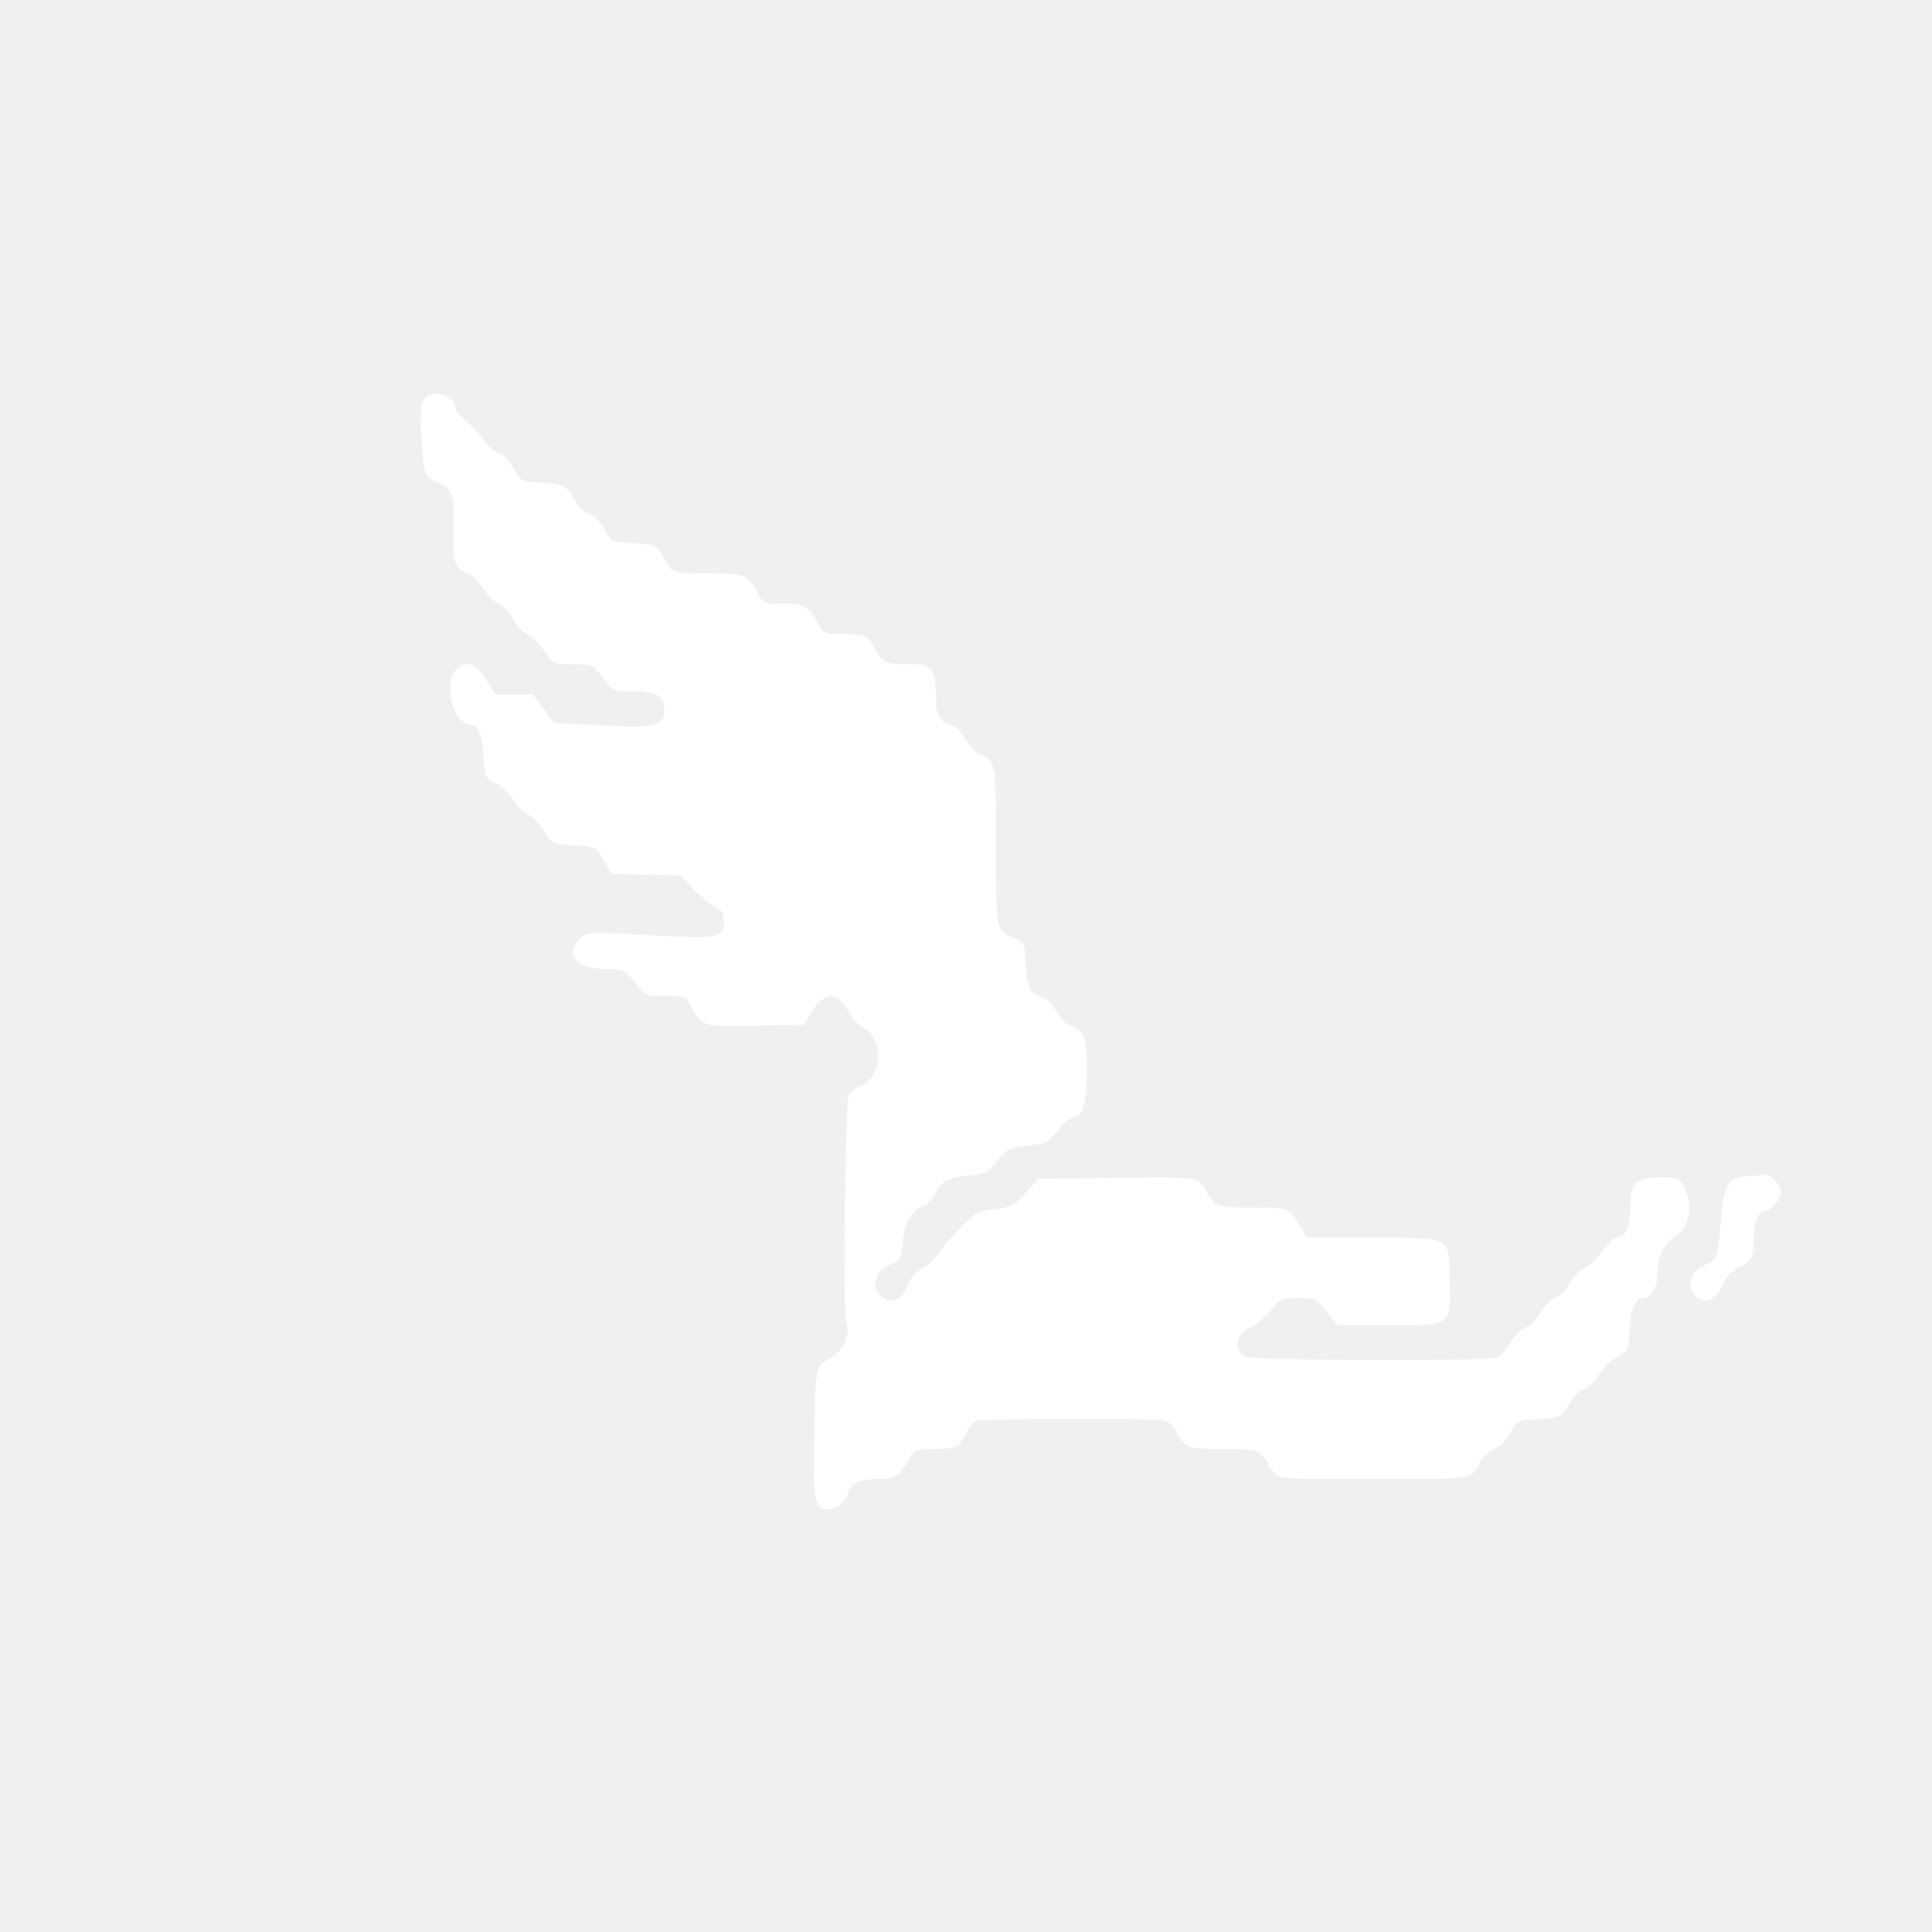
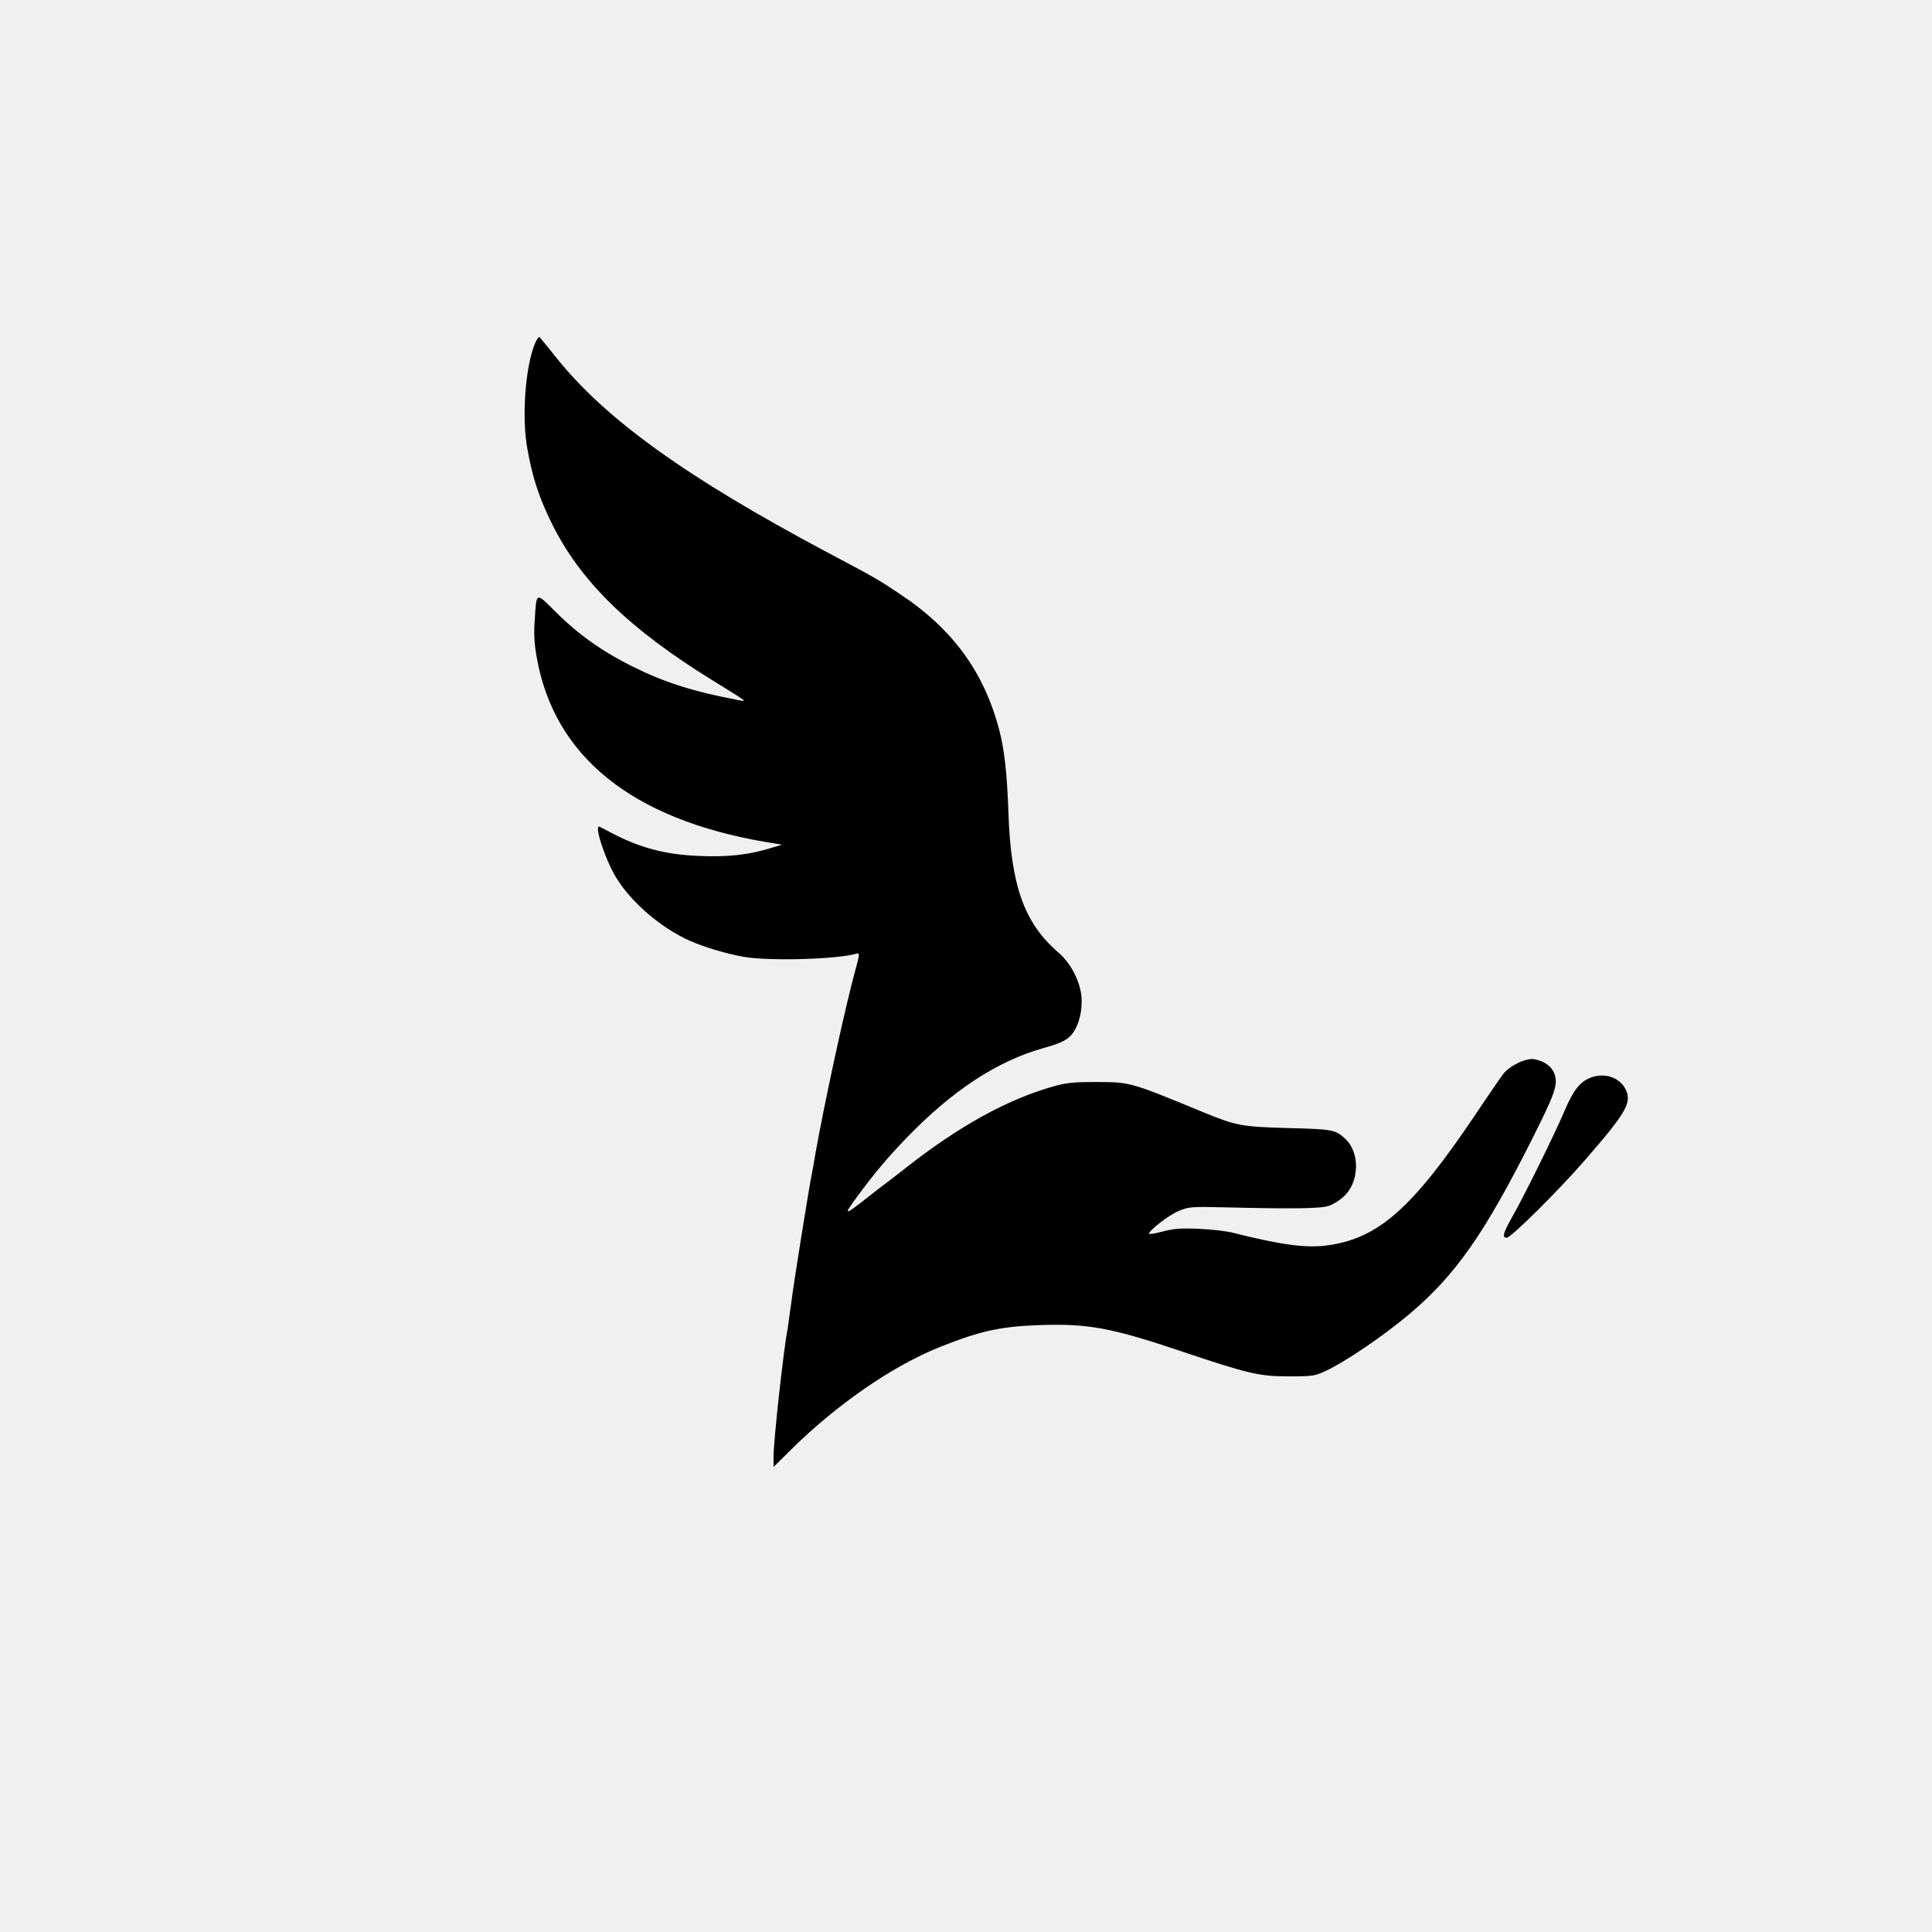
- <svg xmlns="http://www.w3.org/2000/svg" viewBox="0 0 640 640">
-   <g transform="translate(0,640) scale(0.1,-0.1)" fill="#ffffff">
-     <path d="M1406 5078 c-13 -18 -15 -41 -10 -118 7 -132 10 -139 48 -155 55 -23 60 -36 58 -151 -3 -116 3 -136 48 -154 17 -7 39 -29 52 -51 11 -21 34 -43 50 -50 17 -7 37 -28 49 -51 11 -21 31 -43 44 -48 14 -5 39 -30 57 -55 32 -45 32 -45 92 -45 69 0 71 -1 109 -52 28 -37 29 -38 96 -38 76 0 101 -16 101 -63 0 -52 -29 -59 -207 -50 l-158 8 -35 48 -35 47 -62 0 -63 0 -26 43 c-41 64 -68 73 -105 36 -41 -41 -6 -179 46 -179 28 0 44 -36 47 -105 3 -69 3 -70 42 -91 21 -12 48 -38 59 -57 11 -20 33 -41 49 -48 17 -7 37 -28 49 -50 21 -42 34 -47 118 -51 53 -3 55 -4 81 -48 l26 -45 115 -2 114 -3 36 -40 c19 -22 51 -48 70 -58 26 -13 35 -24 37 -49 6 -57 -18 -63 -203 -53 -238 14 -252 13 -275 -10 -52 -52 -10 -100 86 -100 61 0 62 -1 98 -45 37 -45 37 -45 102 -45 63 0 66 -1 82 -32 38 -69 36 -69 214 -66 l162 3 22 39 c40 71 90 74 124 6 11 -22 33 -46 50 -55 67 -34 63 -162 -5 -191 -19 -8 -39 -22 -44 -32 -11 -21 -18 -718 -8 -749 15 -43 -10 -101 -53 -123 -49 -25 -48 -20 -53 -262 -4 -215 0 -238 48 -238 25 0 65 34 65 55 0 27 37 45 93 45 62 0 77 10 109 68 16 30 20 32 77 32 77 0 88 5 111 50 11 21 26 40 35 44 9 3 154 6 321 6 291 0 305 -1 324 -20 11 -11 20 -24 20 -28 0 -5 9 -18 20 -30 19 -20 31 -22 130 -22 97 0 112 -2 130 -20 11 -11 20 -24 20 -28 0 -5 9 -18 20 -30 21 -22 25 -22 330 -22 337 0 323 -2 355 60 8 15 28 33 44 40 19 7 40 29 54 54 22 40 24 41 77 44 85 4 98 9 119 51 12 22 32 43 49 50 16 7 38 28 49 48 11 19 38 45 59 57 39 21 39 22 42 91 3 69 19 105 47 105 22 0 45 36 45 71 0 64 18 106 55 129 55 34 68 115 29 177 -12 20 -23 23 -74 23 -83 0 -100 -18 -100 -103 0 -64 -17 -97 -48 -97 -7 0 -26 -20 -44 -44 -17 -25 -43 -50 -58 -56 -15 -6 -37 -28 -48 -49 -12 -21 -35 -44 -50 -50 -16 -7 -39 -29 -50 -50 -12 -21 -35 -44 -50 -50 -16 -7 -39 -29 -51 -51 -11 -21 -29 -41 -39 -46 -34 -15 -814 -12 -840 3 -38 23 -27 73 20 96 21 10 51 36 69 58 29 37 33 39 89 39 56 0 58 -1 94 -45 l37 -45 168 0 c216 0 207 -8 203 168 -3 126 5 122 -257 122 l-215 0 -26 43 c-36 57 -35 57 -151 57 -122 0 -127 2 -155 51 -29 52 -25 51 -312 47 l-247 -3 -42 -47 c-39 -43 -47 -47 -102 -53 -56 -7 -63 -10 -116 -64 -31 -32 -64 -72 -74 -89 -11 -17 -32 -36 -47 -41 -20 -7 -35 -24 -49 -56 -23 -53 -58 -68 -89 -40 -39 35 -19 92 37 109 24 8 28 20 37 94 4 44 33 87 65 97 9 3 25 18 34 35 29 49 43 57 111 65 61 6 67 9 100 50 33 40 39 43 100 50 61 6 67 9 101 51 20 24 43 44 50 44 32 0 45 42 45 148 0 116 -6 134 -50 152 -17 7 -39 29 -52 52 -12 21 -32 41 -44 44 -40 10 -53 35 -56 109 -3 68 -4 71 -35 86 -66 33 -63 17 -63 301 0 276 -2 288 -50 308 -17 7 -39 29 -52 51 -12 21 -31 42 -42 45 -45 14 -56 34 -56 104 0 85 -14 100 -92 100 -74 0 -85 5 -108 50 -23 45 -34 50 -111 50 -57 0 -61 2 -77 32 -33 60 -46 68 -117 68 -64 0 -67 1 -83 32 -35 65 -42 68 -156 68 -125 0 -131 2 -157 51 -21 42 -33 47 -119 51 -53 3 -55 4 -77 44 -14 25 -35 47 -54 54 -18 8 -38 28 -50 51 -21 42 -34 47 -119 51 -53 3 -55 4 -77 44 -14 25 -35 47 -53 54 -16 7 -39 27 -50 45 -11 18 -36 45 -55 59 -19 15 -35 33 -35 40 0 47 -78 72 -104 34z M5782 2503 c-59 -6 -72 -30 -82 -150 -10 -118 -13 -128 -51 -143 -50 -21 -65 -73 -29 -105 30 -27 63 -13 86 37 13 29 30 48 52 59 45 20 52 34 52 101 0 54 16 88 41 88 16 0 49 40 49 60 0 25 -35 61 -57 58 -10 -1 -37 -3 -61 -5z" />
+ <svg xmlns="http://www.w3.org/2000/svg" viewBox="0 0 1024 1024">
+   <g transform="translate(0,1024) scale(0.1,-0.1)" fill="#000000" stroke="none">
+     <path d="M2837 8423 c-52 -121 -73 -390 -42 -561 27 -153 61 -257 130 -397 151 -306 408 -557 850 -830 197 -122 188 -115 135 -105 -237 45 -384 92 -555 176 -161 80 -289 170 -410 291 -107 106 -101 109 -111 -47 -5 -68 -2 -122 10 -190 91 -528 504 -862 1216 -983 l85 -14 -53 -16 c-123 -38 -230 -50 -381 -44 -183 7 -317 42 -471 123 -30 16 -58 30 -62 32 -32 15 29 -173 88 -270 80 -131 238 -267 392 -335 74 -33 188 -67 282 -84 131 -24 500 -14 602 17 15 4 14 -4 -7 -83 -53 -189 -168 -720 -215 -988 -5 -33 -12 -71 -15 -85 -16 -77 -97 -583 -110 -686 -9 -67 -18 -132 -20 -145 -21 -102 -75 -595 -75 -677 l0 -57 88 87 c246 244 543 449 797 550 214 85 320 108 533 115 249 8 375 -15 740 -138 357 -120 415 -134 572 -134 127 0 139 2 195 28 107 50 306 185 446 303 243 205 397 425 648 924 121 240 138 288 122 342 -13 43 -53 74 -109 84 -42 8 -131 -34 -165 -79 -13 -17 -82 -117 -152 -222 -329 -488 -508 -647 -774 -685 -113 -17 -248 1 -506 66 -33 9 -114 18 -180 21 -97 4 -134 1 -192 -14 -40 -11 -73 -16 -73 -12 0 18 107 100 158 121 54 22 67 23 237 19 370 -9 518 -7 559 8 21 7 56 29 77 48 85 77 89 236 7 309 -50 46 -64 49 -298 55 -252 7 -277 12 -455 85 -388 160 -384 159 -570 159 -118 0 -154 -4 -225 -24 -242 -69 -494 -208 -774 -427 -48 -38 -100 -78 -115 -89 -14 -10 -55 -42 -91 -70 -124 -98 -131 -99 -66 -10 98 134 166 215 271 324 243 252 483 409 729 477 69 19 109 36 132 56 42 37 68 114 67 196 -1 87 -53 194 -124 254 -180 155 -251 354 -264 738 -7 205 -21 332 -47 434 -80 312 -248 543 -532 730 -117 78 -126 83 -386 221 -742 395 -1170 702 -1432 1030 -44 55 -84 104 -88 108 -3 4 -14 -9 -23 -30z M8425 4526 c-54 -23 -89 -70 -134 -177 -51 -120 -210 -443 -276 -559 -48 -85 -55 -110 -29 -110 23 0 275 250 418 415 217 250 246 301 212 371 -31 65 -117 92 -191 60z" />
  </g>
</svg>
